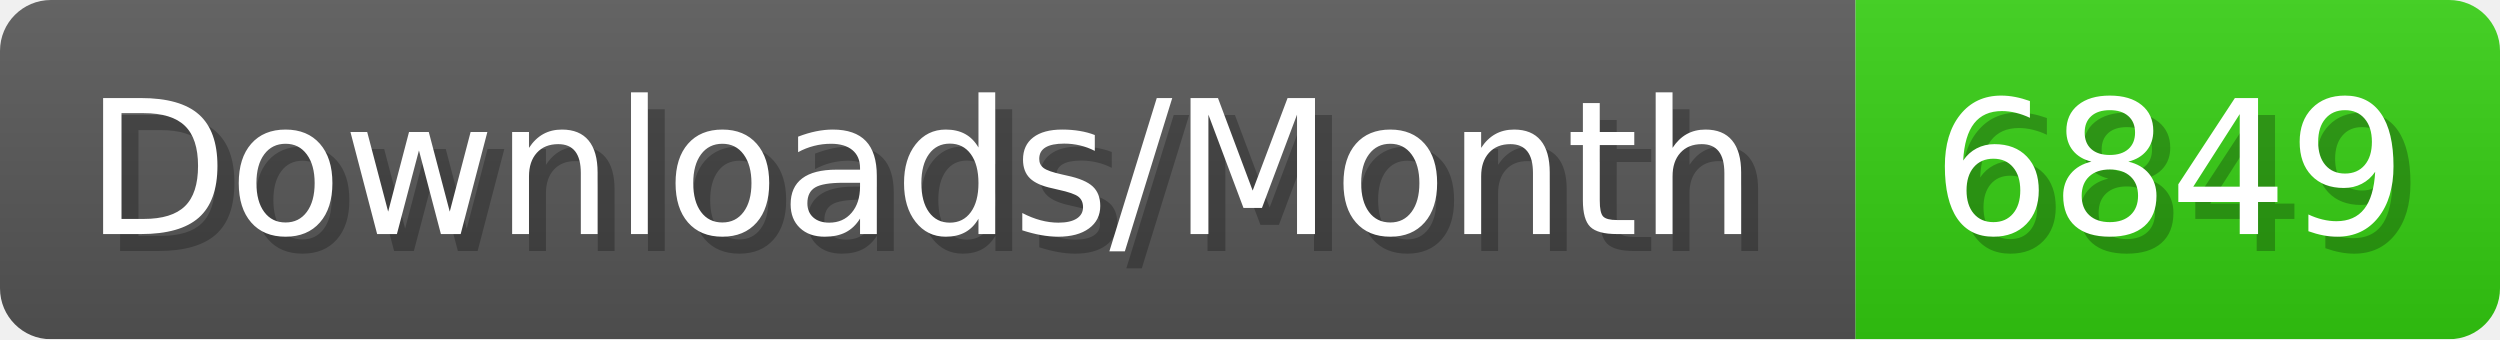
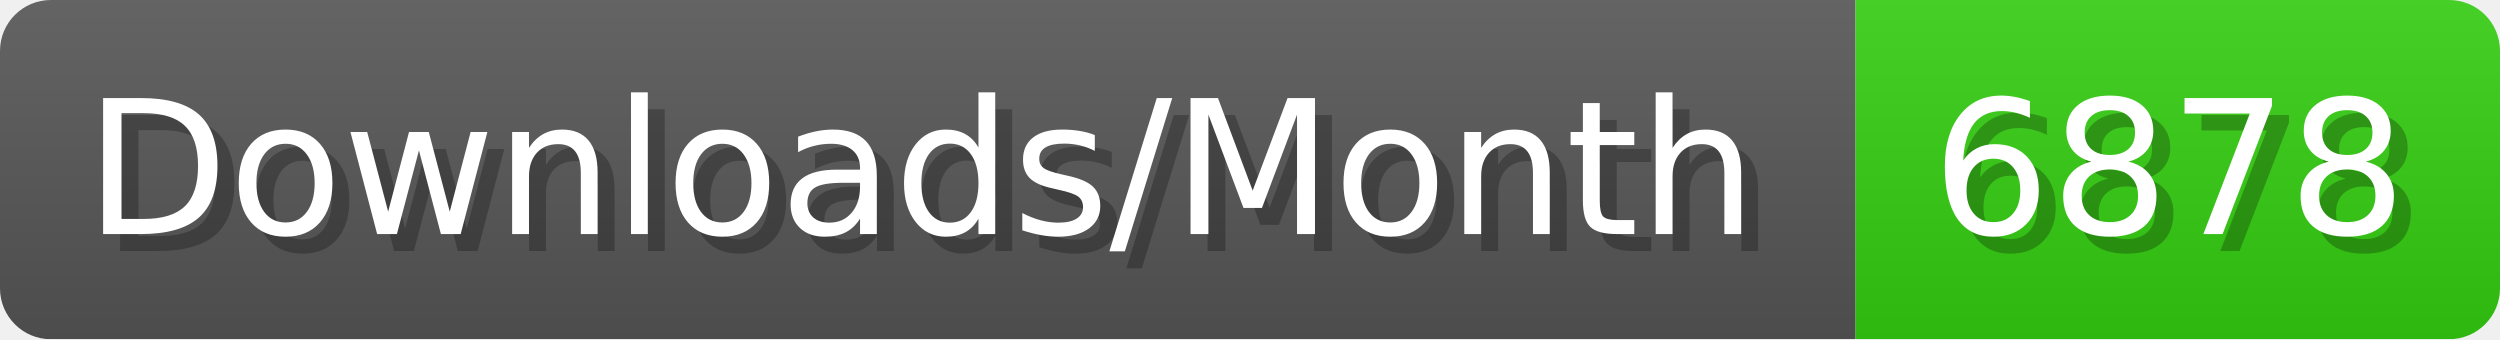
- <svg xmlns="http://www.w3.org/2000/svg" width="147.4" height="20" viewBox="0 0 1474 200" role="img" aria-label="Downloads/Month: 6849">
+ <svg xmlns="http://www.w3.org/2000/svg" width="147.4" height="20" viewBox="0 0 1474 200" role="img" aria-label="Downloads/Month: 6878">
  <linearGradient id="YlXUI" x2="0" y2="100%">
    <stop offset="0" stop-opacity=".1" stop-color="#EEE" />
    <stop offset="1" stop-opacity=".1" />
  </linearGradient>
  <mask id="JHhop">
    <rect width="1474" height="200" rx="30" fill="#FFF" />
  </mask>
  <g mask="url(#JHhop)">
    <rect width="1094" height="200" fill="#555" />
    <rect width="380" height="200" fill="#3C1" x="1094" />
    <rect width="1474" height="200" fill="url(#YlXUI)" />
  </g>
  <g aria-hidden="true" fill="#fff" text-anchor="start" font-family="Verdana,DejaVu Sans,sans-serif" font-size="110">
    <text x="60" y="148" textLength="994" fill="#000" opacity="0.25">Downloads/Month</text>
    <text x="50" y="138" textLength="994">Downloads/Month</text>
-     <text x="1149" y="148" textLength="280" fill="#000" opacity="0.25">6849</text>
-     <text x="1139" y="138" textLength="280">6849</text>
+     <text x="1149" y="148" textLength="280" fill="#000" opacity="0.25">6878</text>
+     <text x="1139" y="138" textLength="280">6878</text>
  </g>
</svg>
